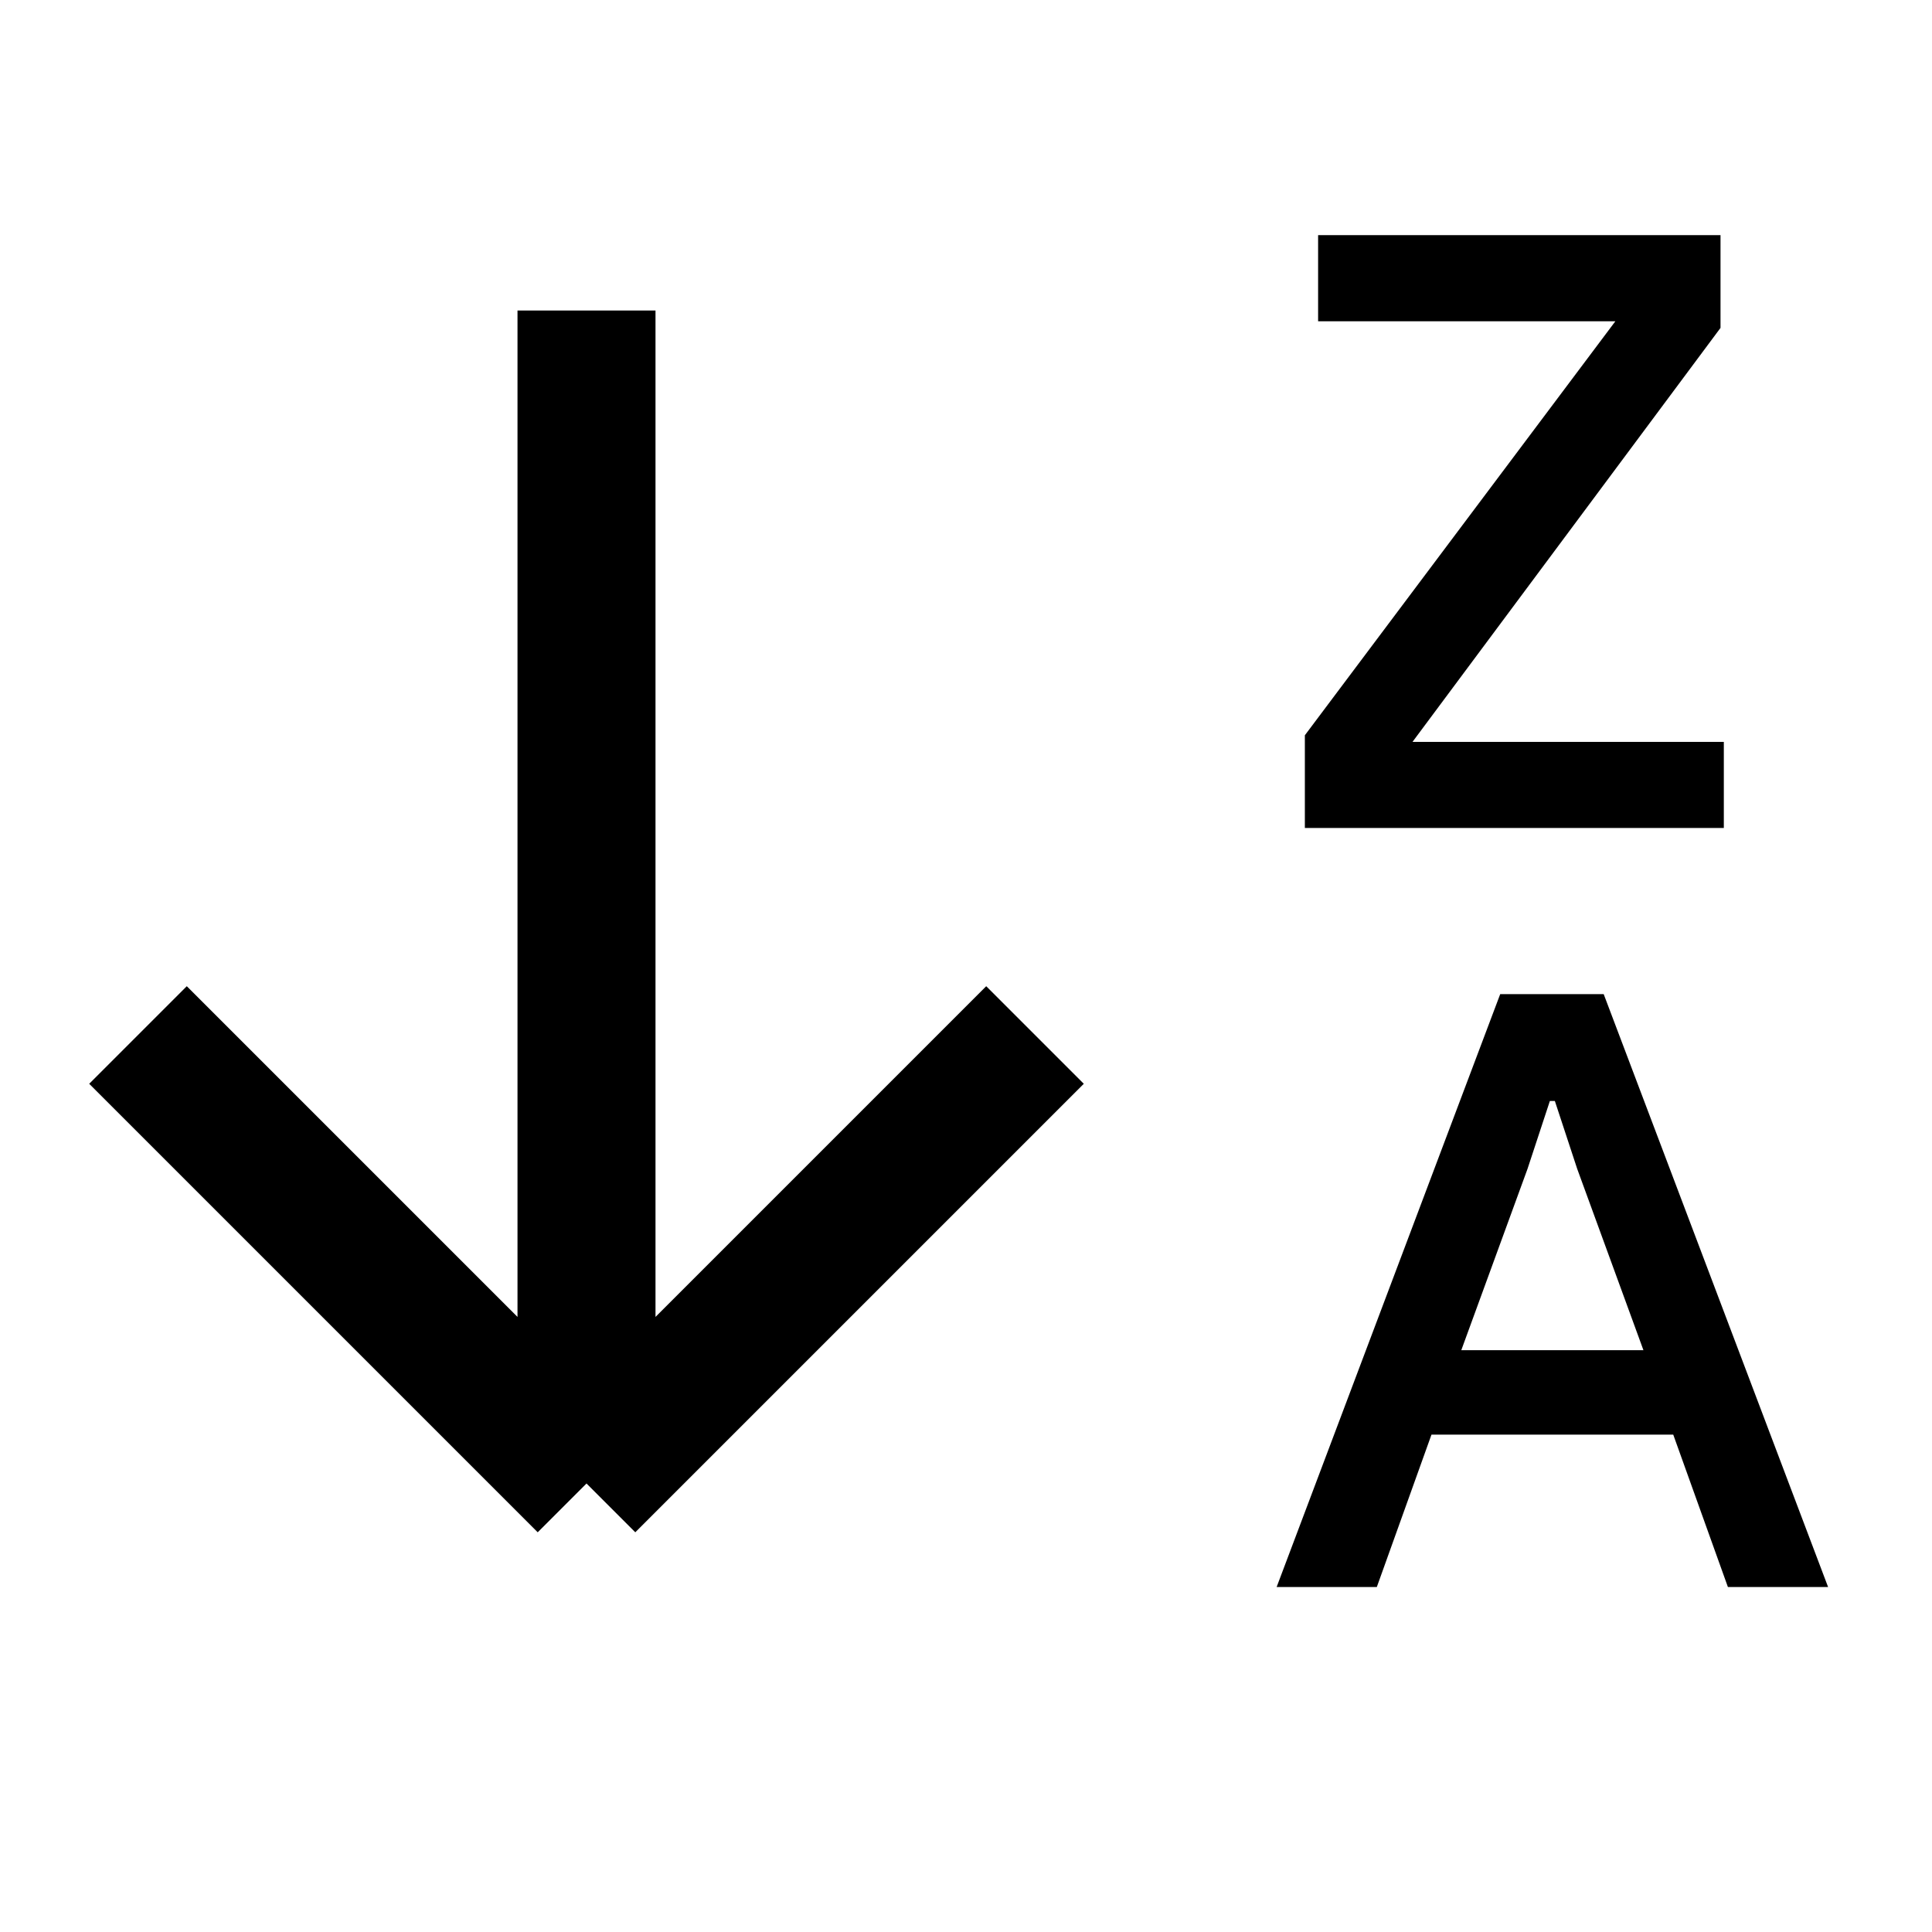
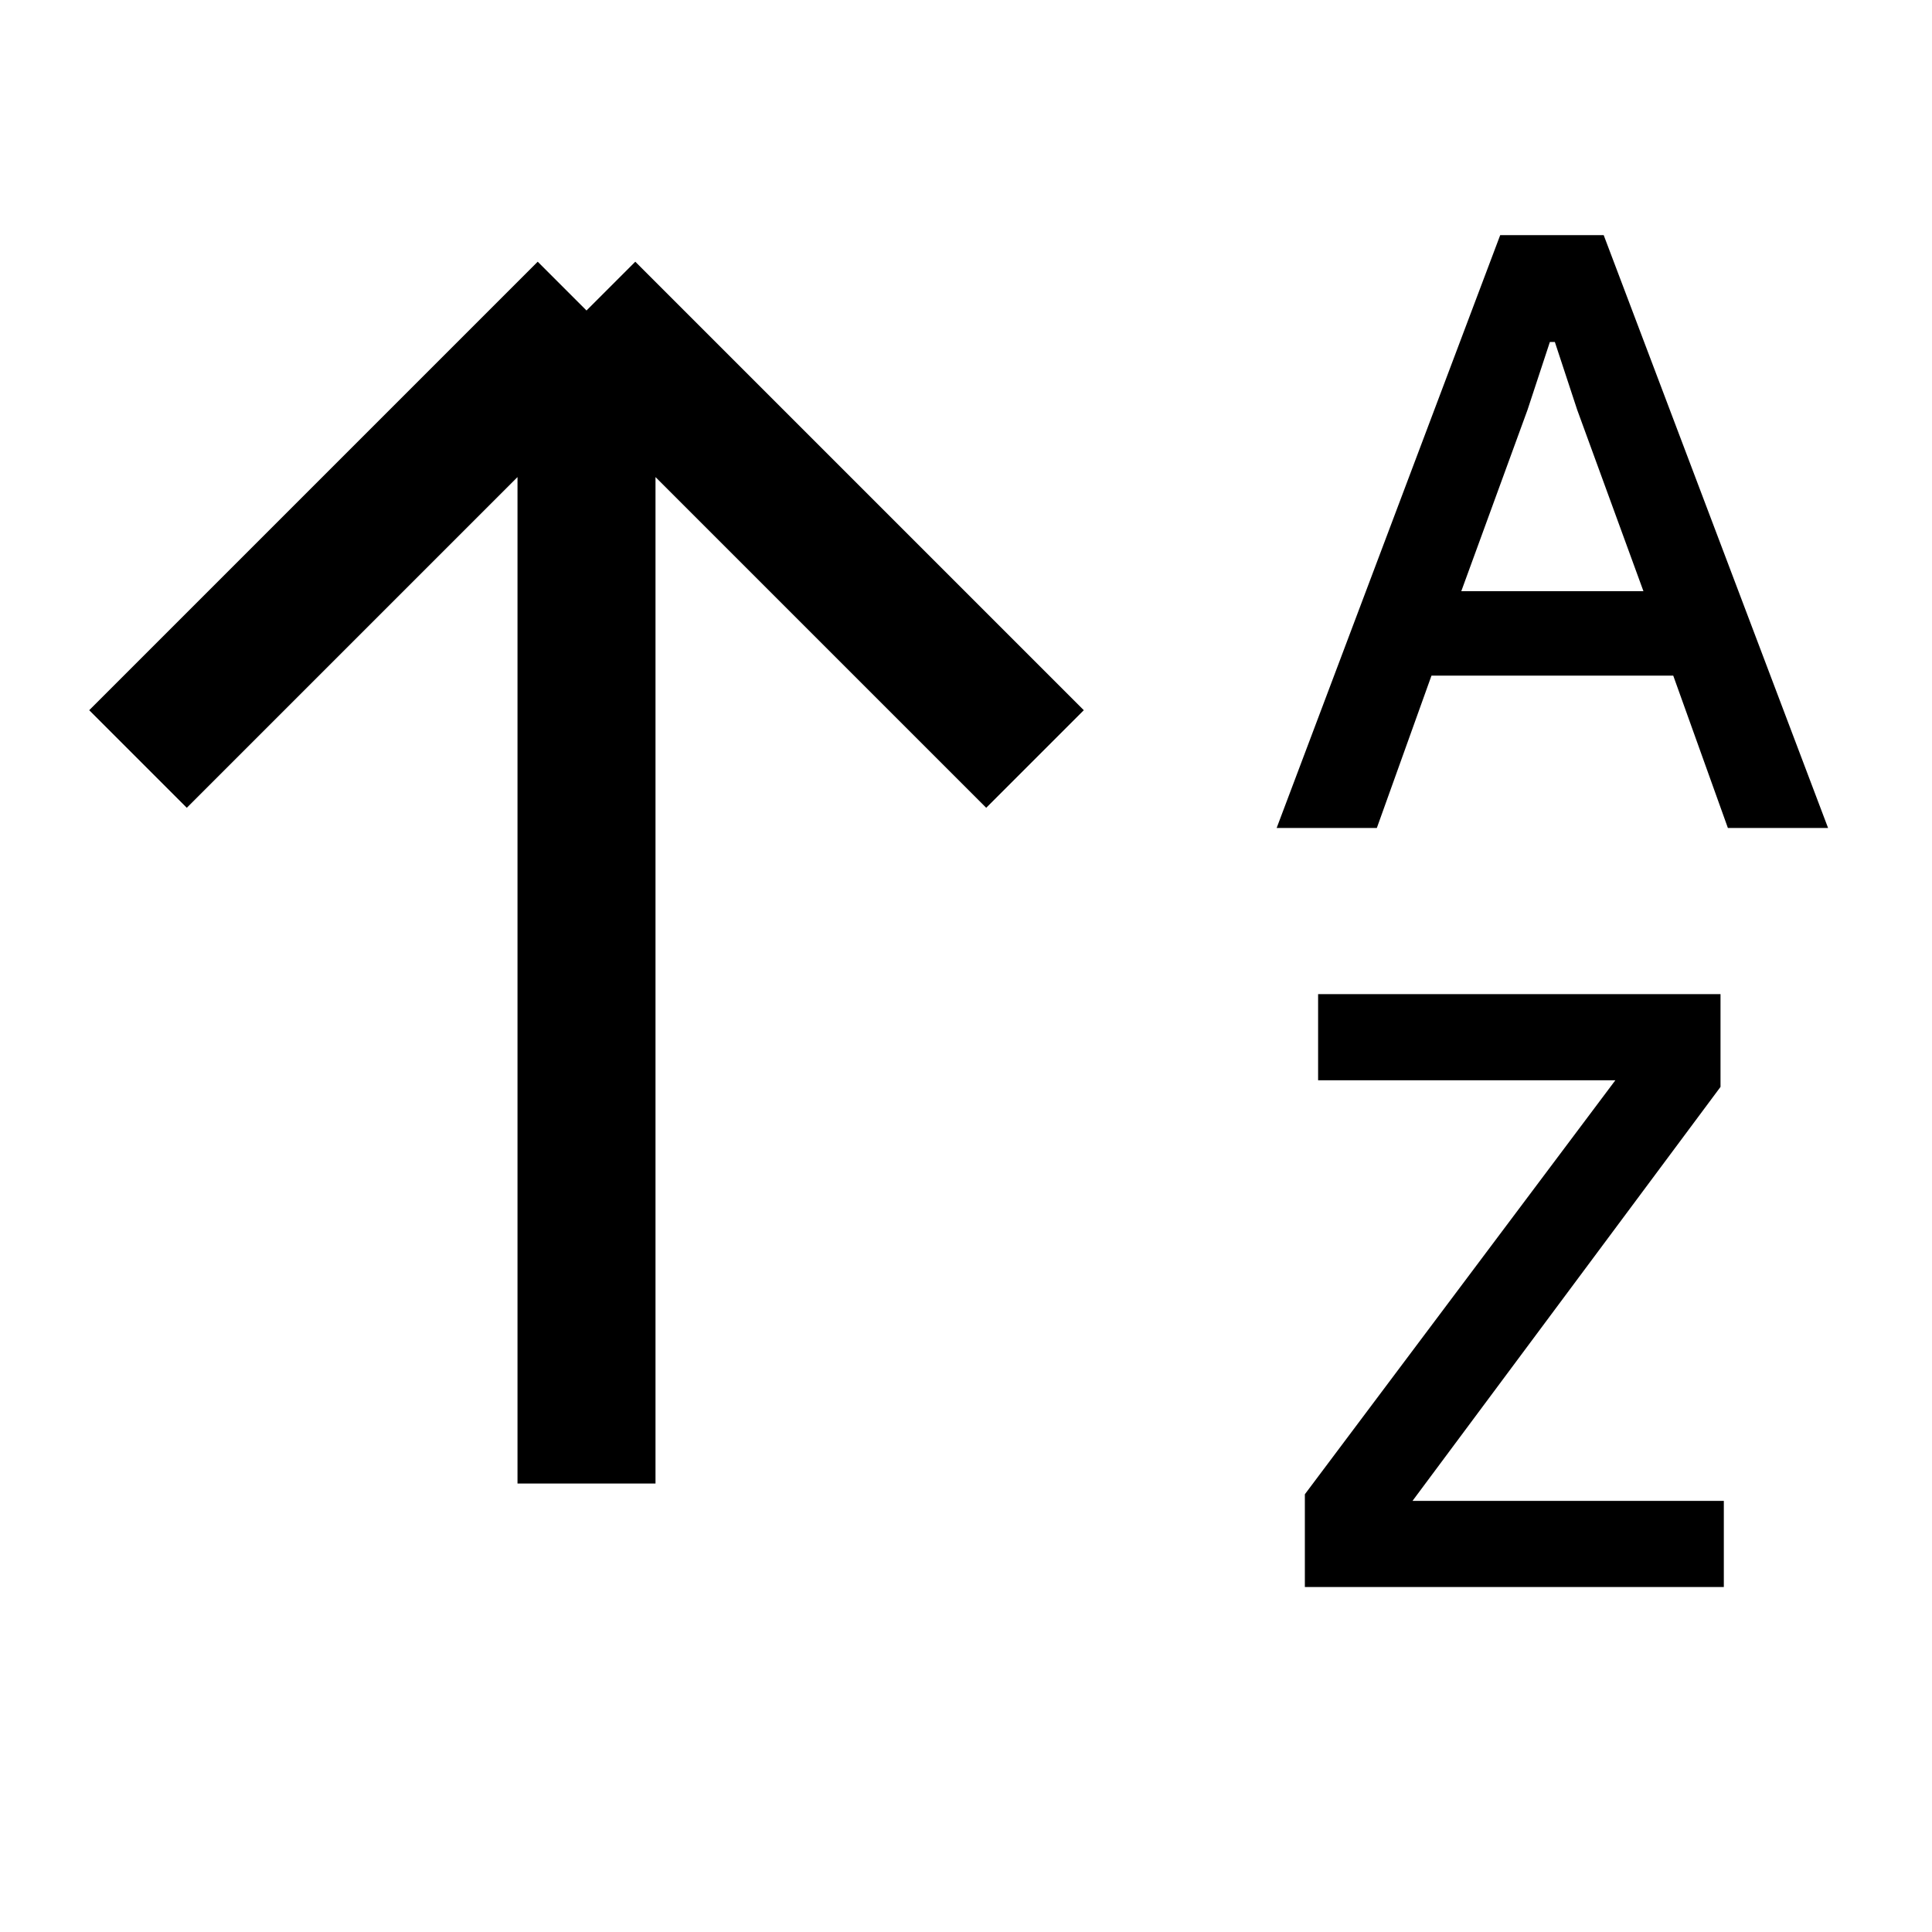
<svg xmlns="http://www.w3.org/2000/svg" width="28" height="28" viewBox="0 0 28 28" fill="none">
-   <path d="M2 15l6.5 6.5m0 0L15 15m-6.5 6.5v-17" stroke="currentColor" stroke-width="2" />
-   <path d="M21.742 14.408h1.5L26.494 23h-1.452l-.792-2.208h-3.504L19.954 23h-1.452l3.24-8.592zm2.076 5.16l-.96-2.628-.324-.984h-.072l-.324.984-.96 2.628h2.64zM18.911 10.656l4.5-6h-4.308V3.408h5.832v1.344l-4.464 6h4.512V12h-6.072v-1.344z" fill="currentColor" />
+   <path d="M2 11l6.5-6.5m0 0L15 11M8.5 4.5v17" stroke="currentColor" stroke-width="2" />
+   <path d="M18.911 21.656l4.5-6h-4.308v-1.248h5.832v1.344l-4.464 6h4.512V23h-6.072v-1.344zM21.742 3.408h1.5L26.494 12h-1.452l-.792-2.208h-3.504L19.954 12h-1.452l3.24-8.592zm2.076 5.16l-.96-2.628-.324-.984h-.072l-.324.984-.96 2.628h2.64z" fill="currentColor" />
</svg>
